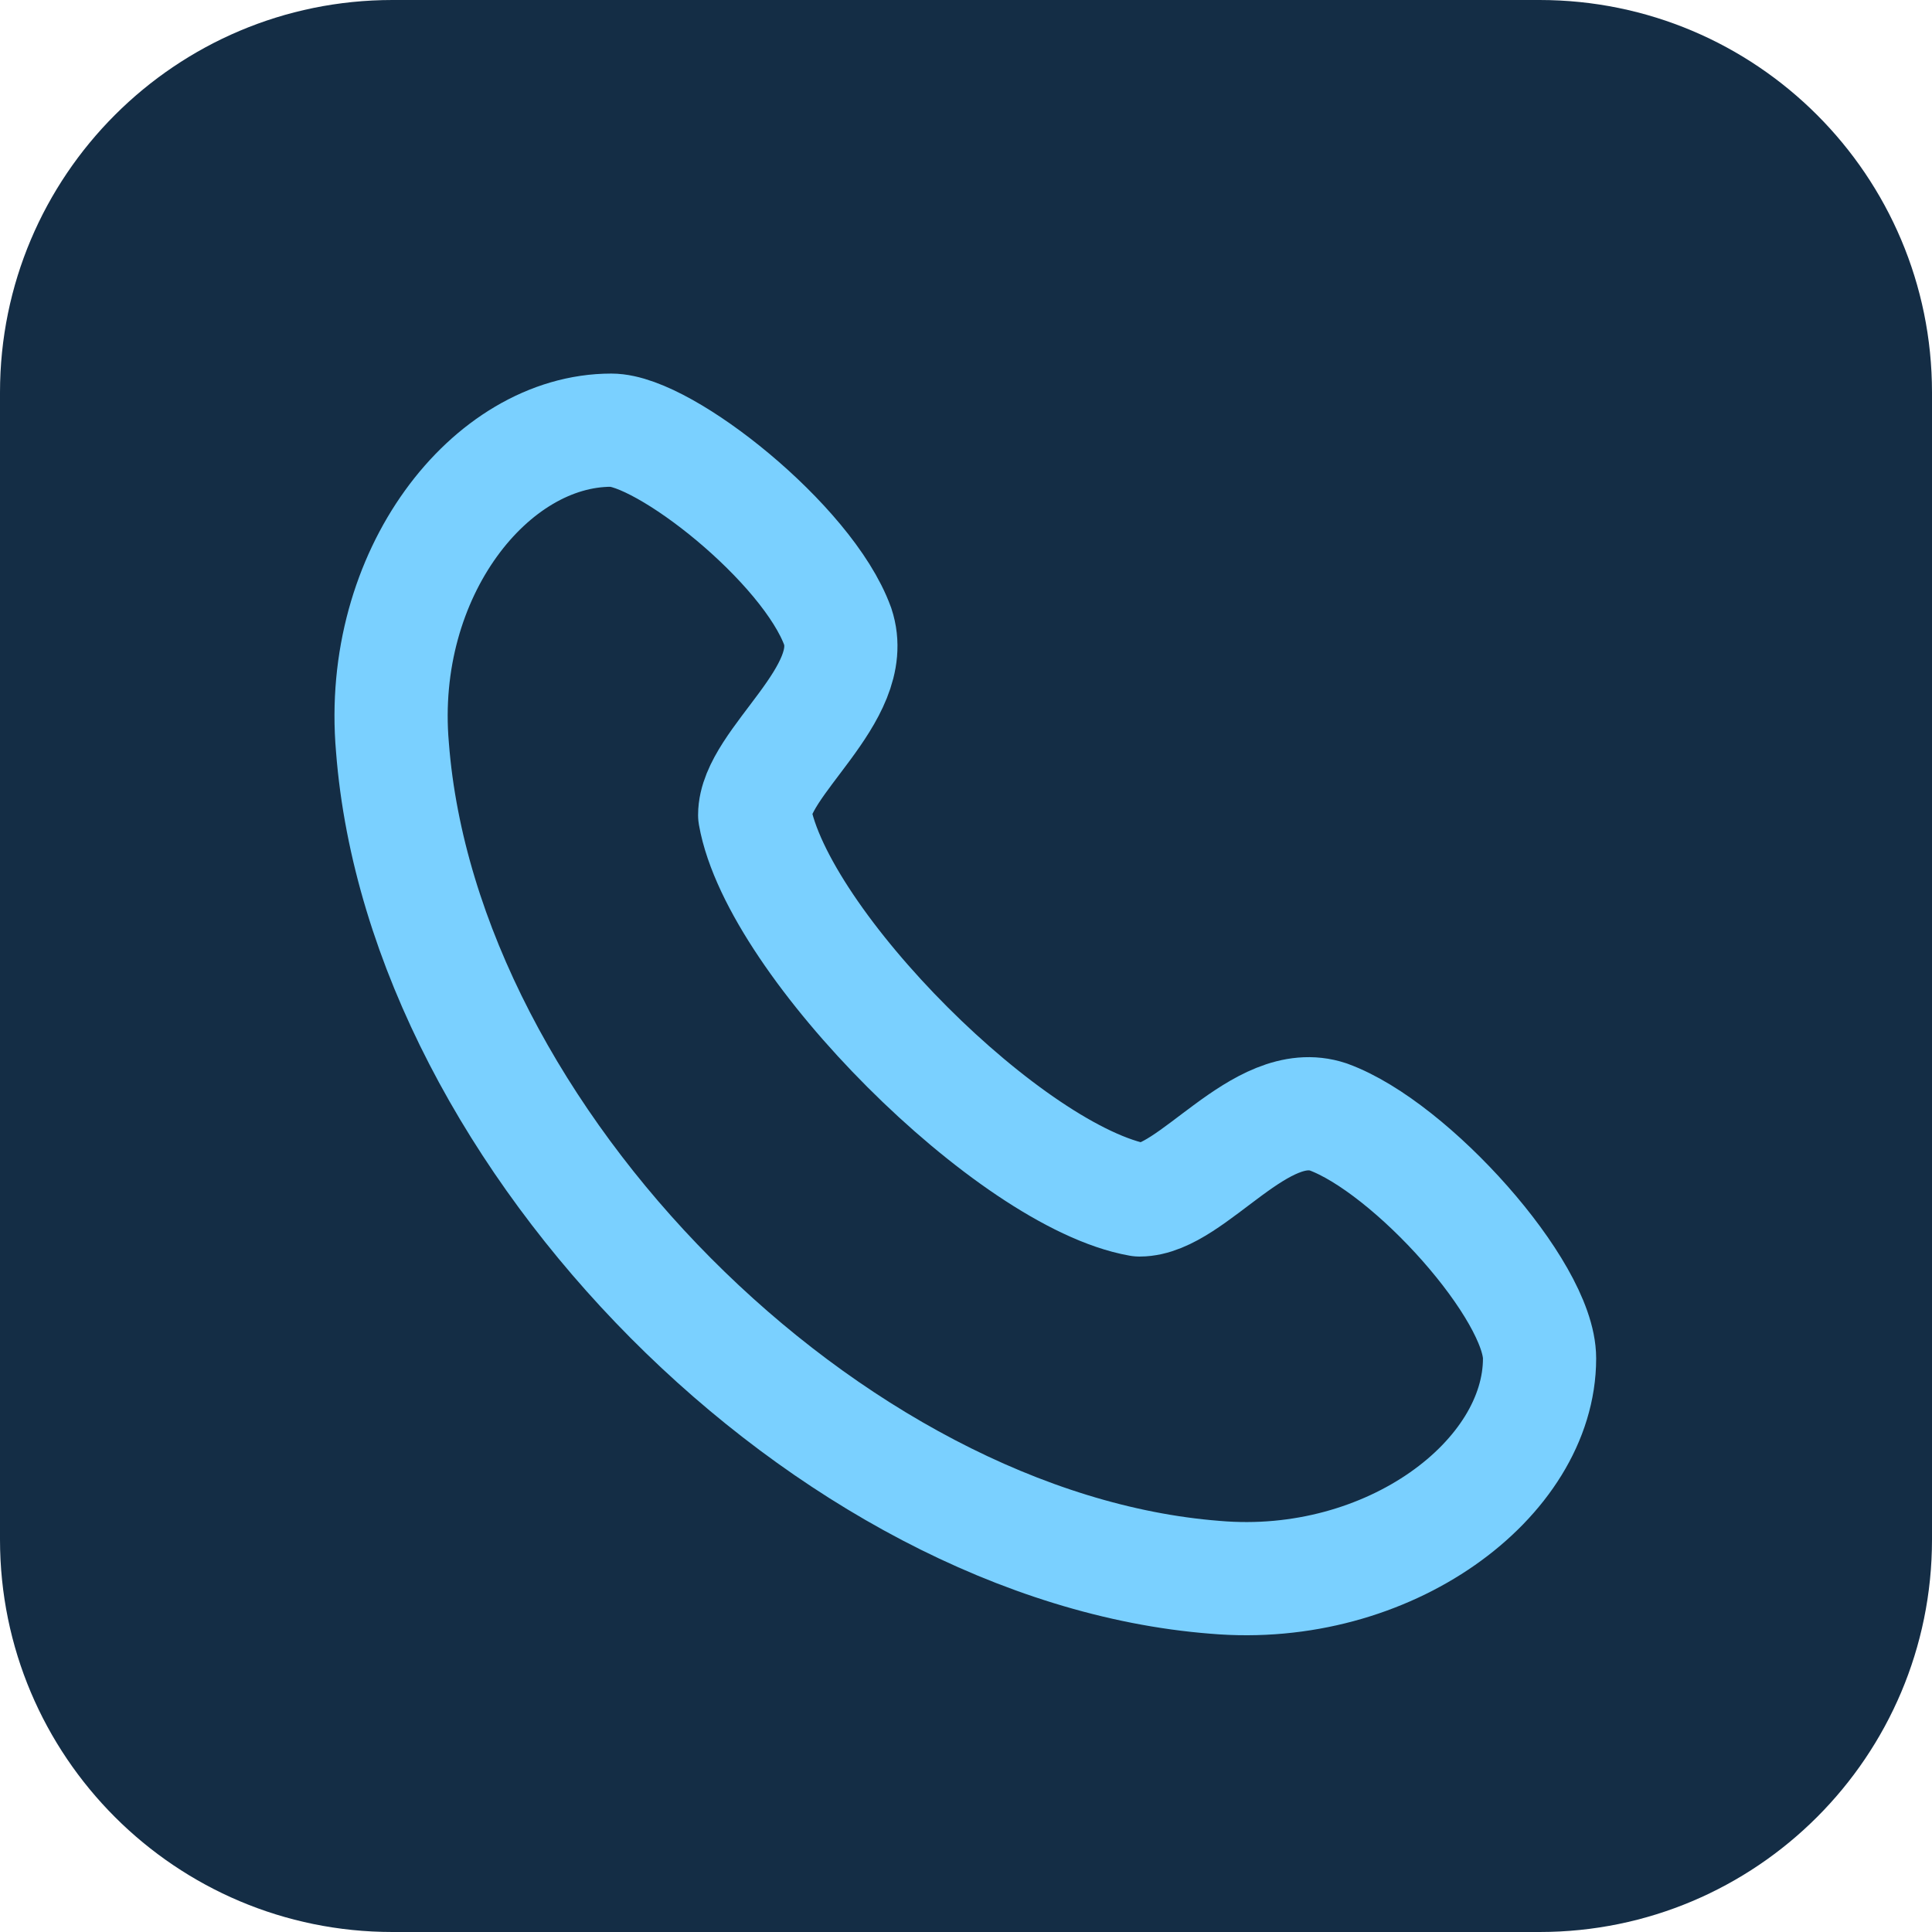
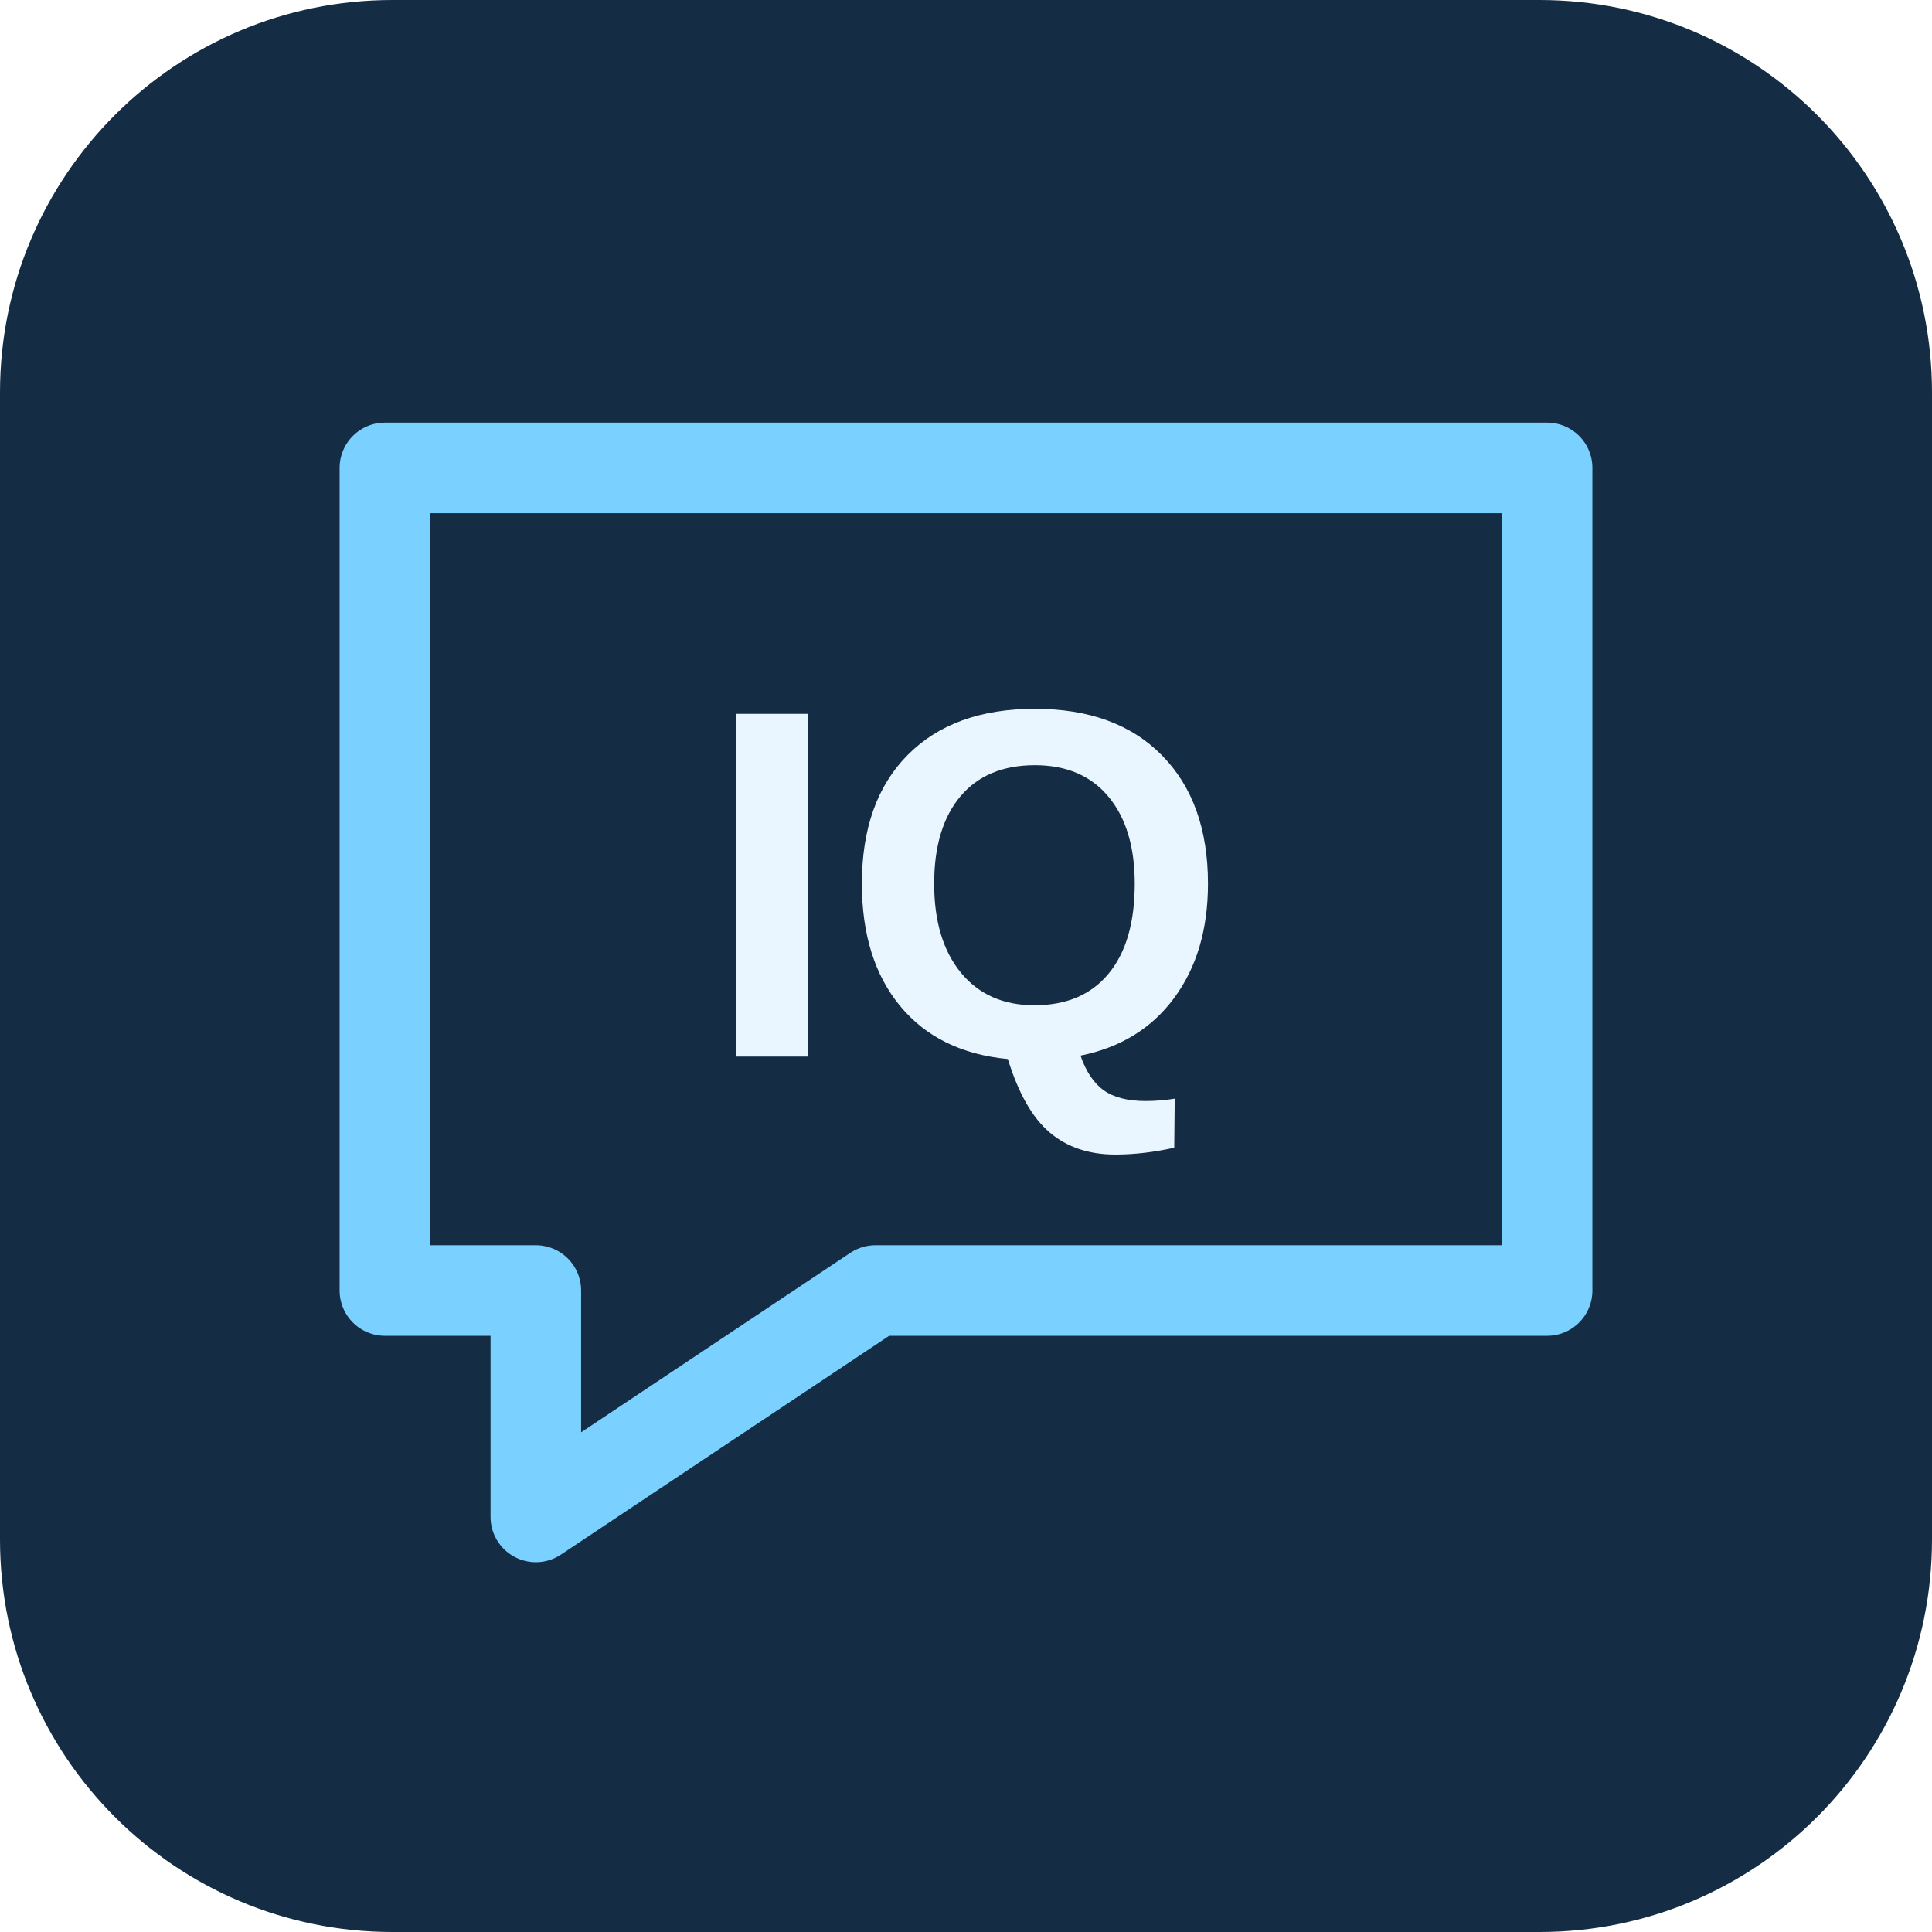
- <svg xmlns="http://www.w3.org/2000/svg" viewBox="0 0 256 256">
+ <svg xmlns="http://www.w3.org/2000/svg" viewBox="0 0 256 256" role="img" aria-label="ObjectionIQ">
  <rect width="256" height="256" rx="52" fill="#142d45" />
-   <path d="M81 57c-16 0-31 19-29 42 4 52 58 106 109 110 23 2 43-13 43-29 0-9-17-28-28-32-9-3-18 11-25 11-17-3-48-34-51-51 0-7 14-16 11-25-4-11-23-26-30-26Z" fill="none" stroke="#7ad0ff" stroke-width="15" stroke-linejoin="round" />
+   <path d="M51 62h154v109H116l-45 30v-30H51Z" fill="none" stroke="#7ad0ff" stroke-width="12" stroke-linejoin="round" />
+   <text x="128" y="140" text-anchor="middle" font-family="Arial,Helvetica,sans-serif" font-size="66" font-weight="700" fill="#eaf6ff">IQ</text>
</svg>
